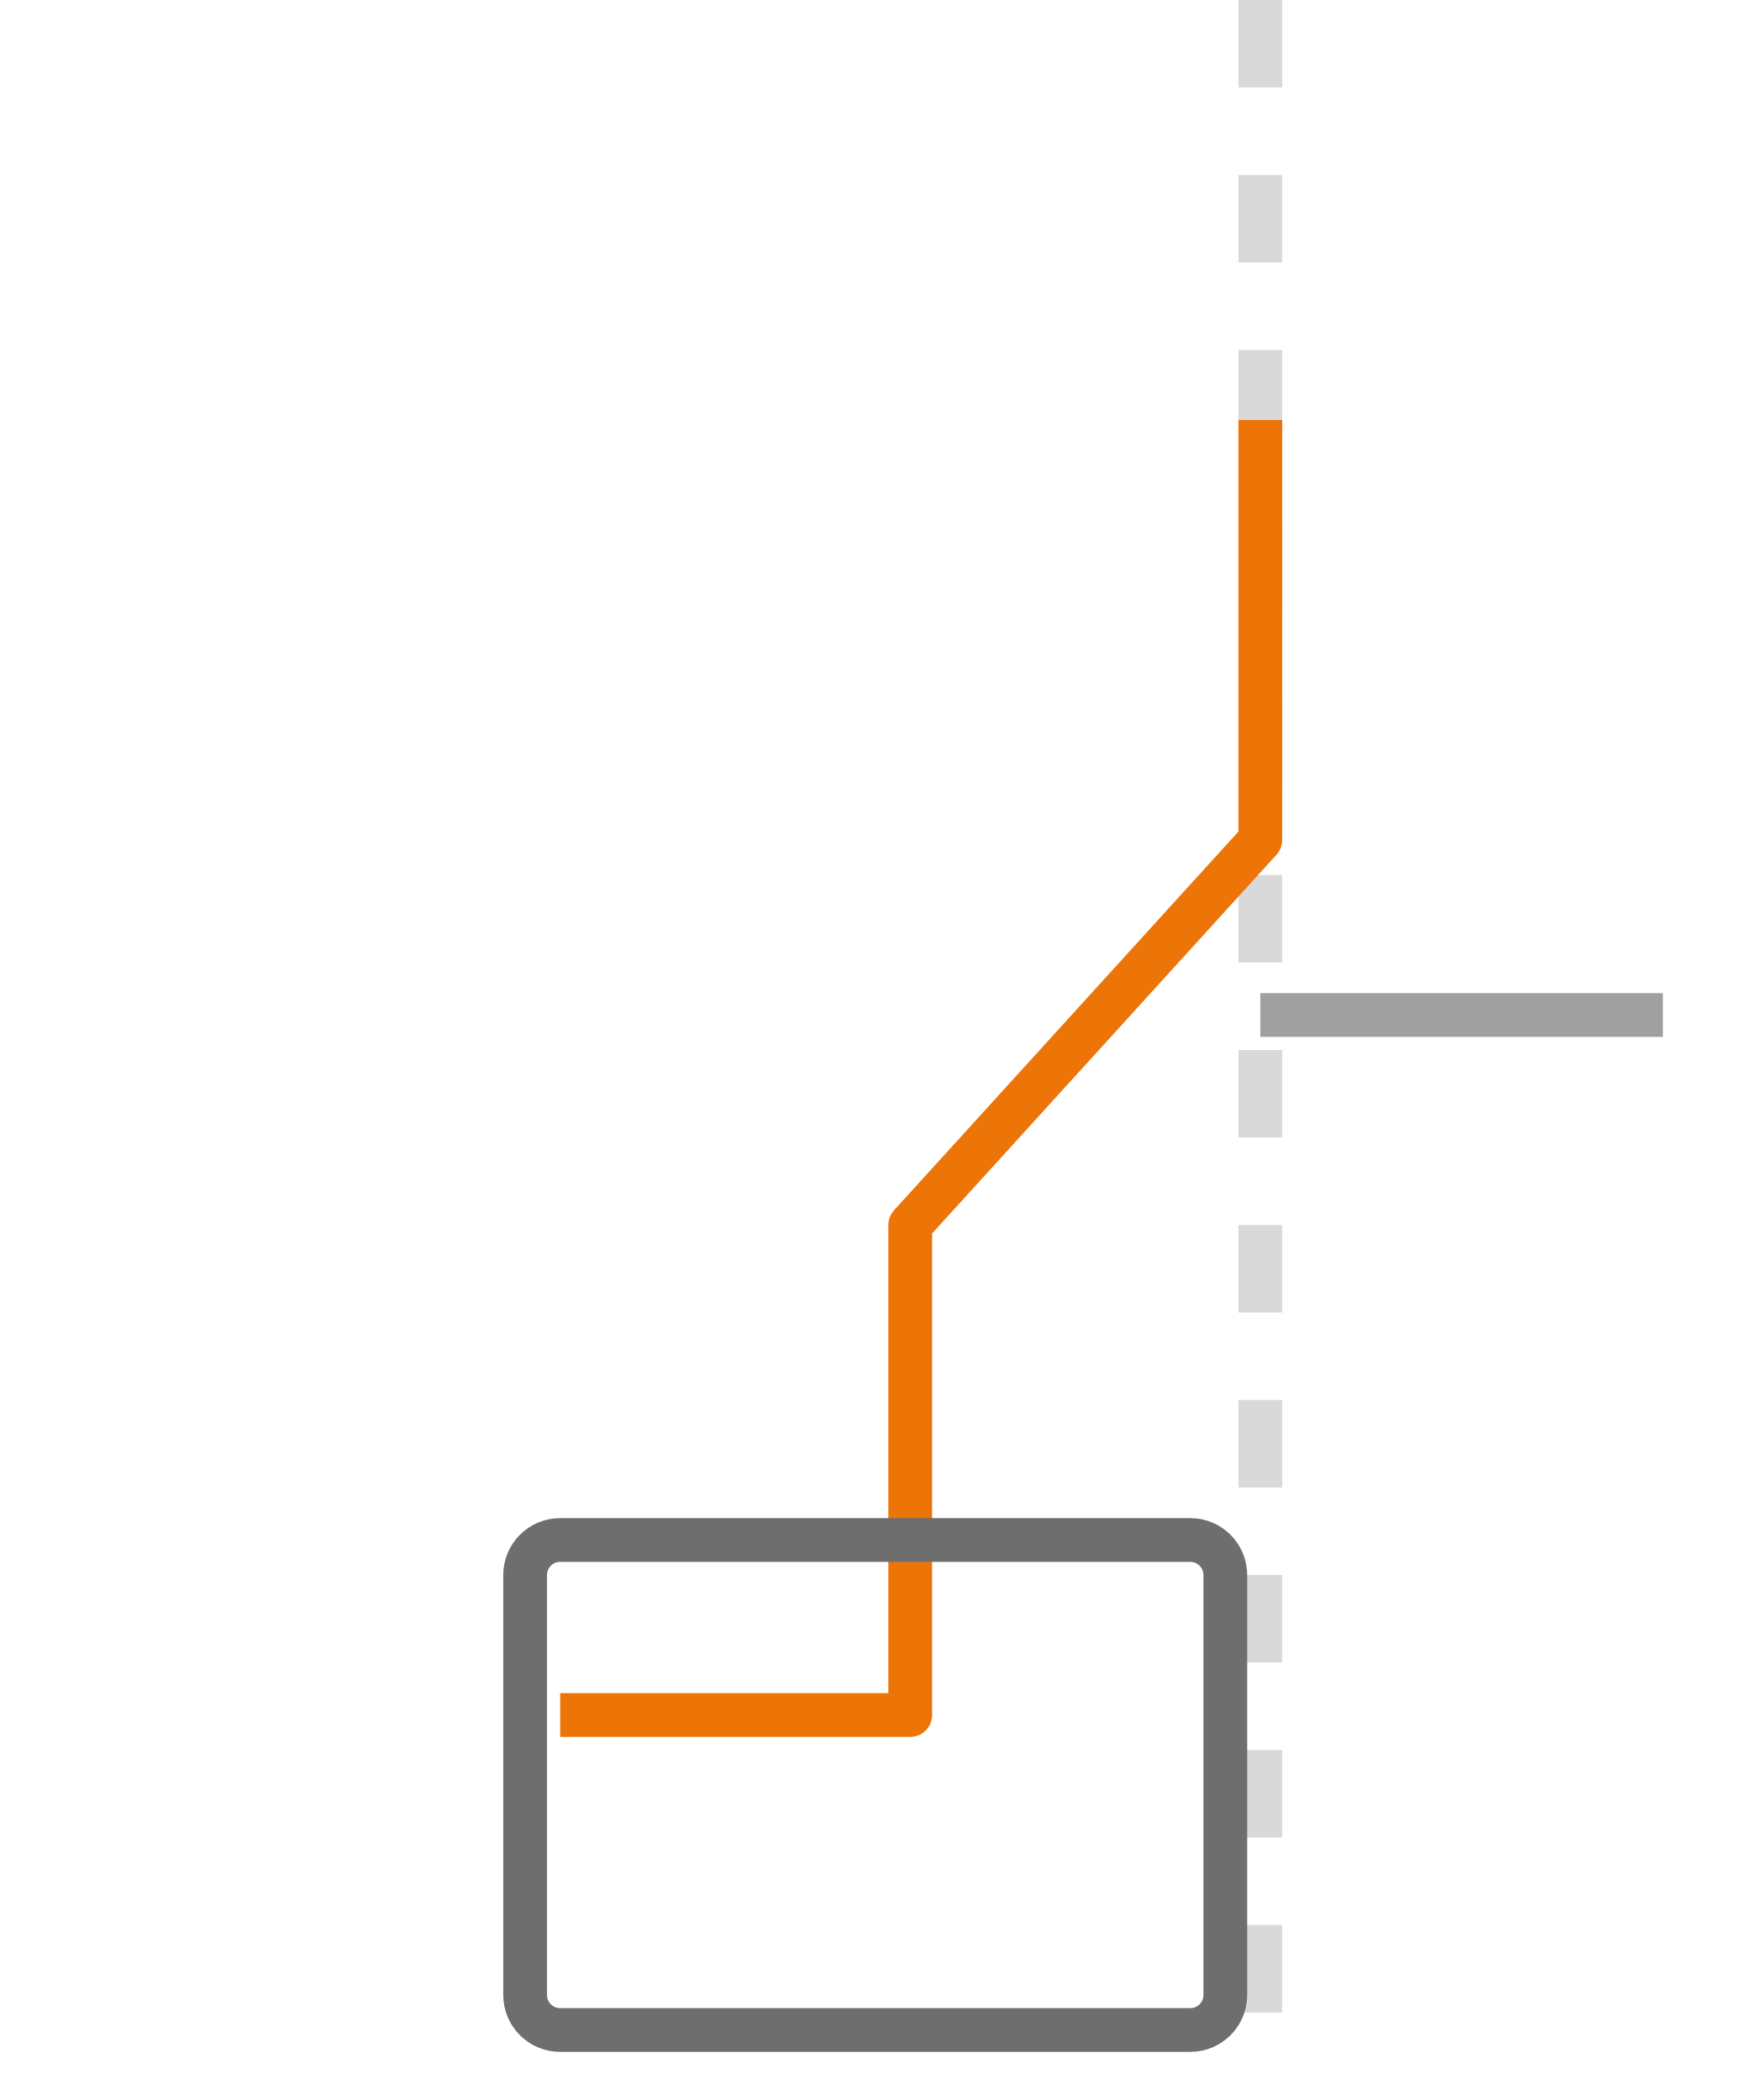
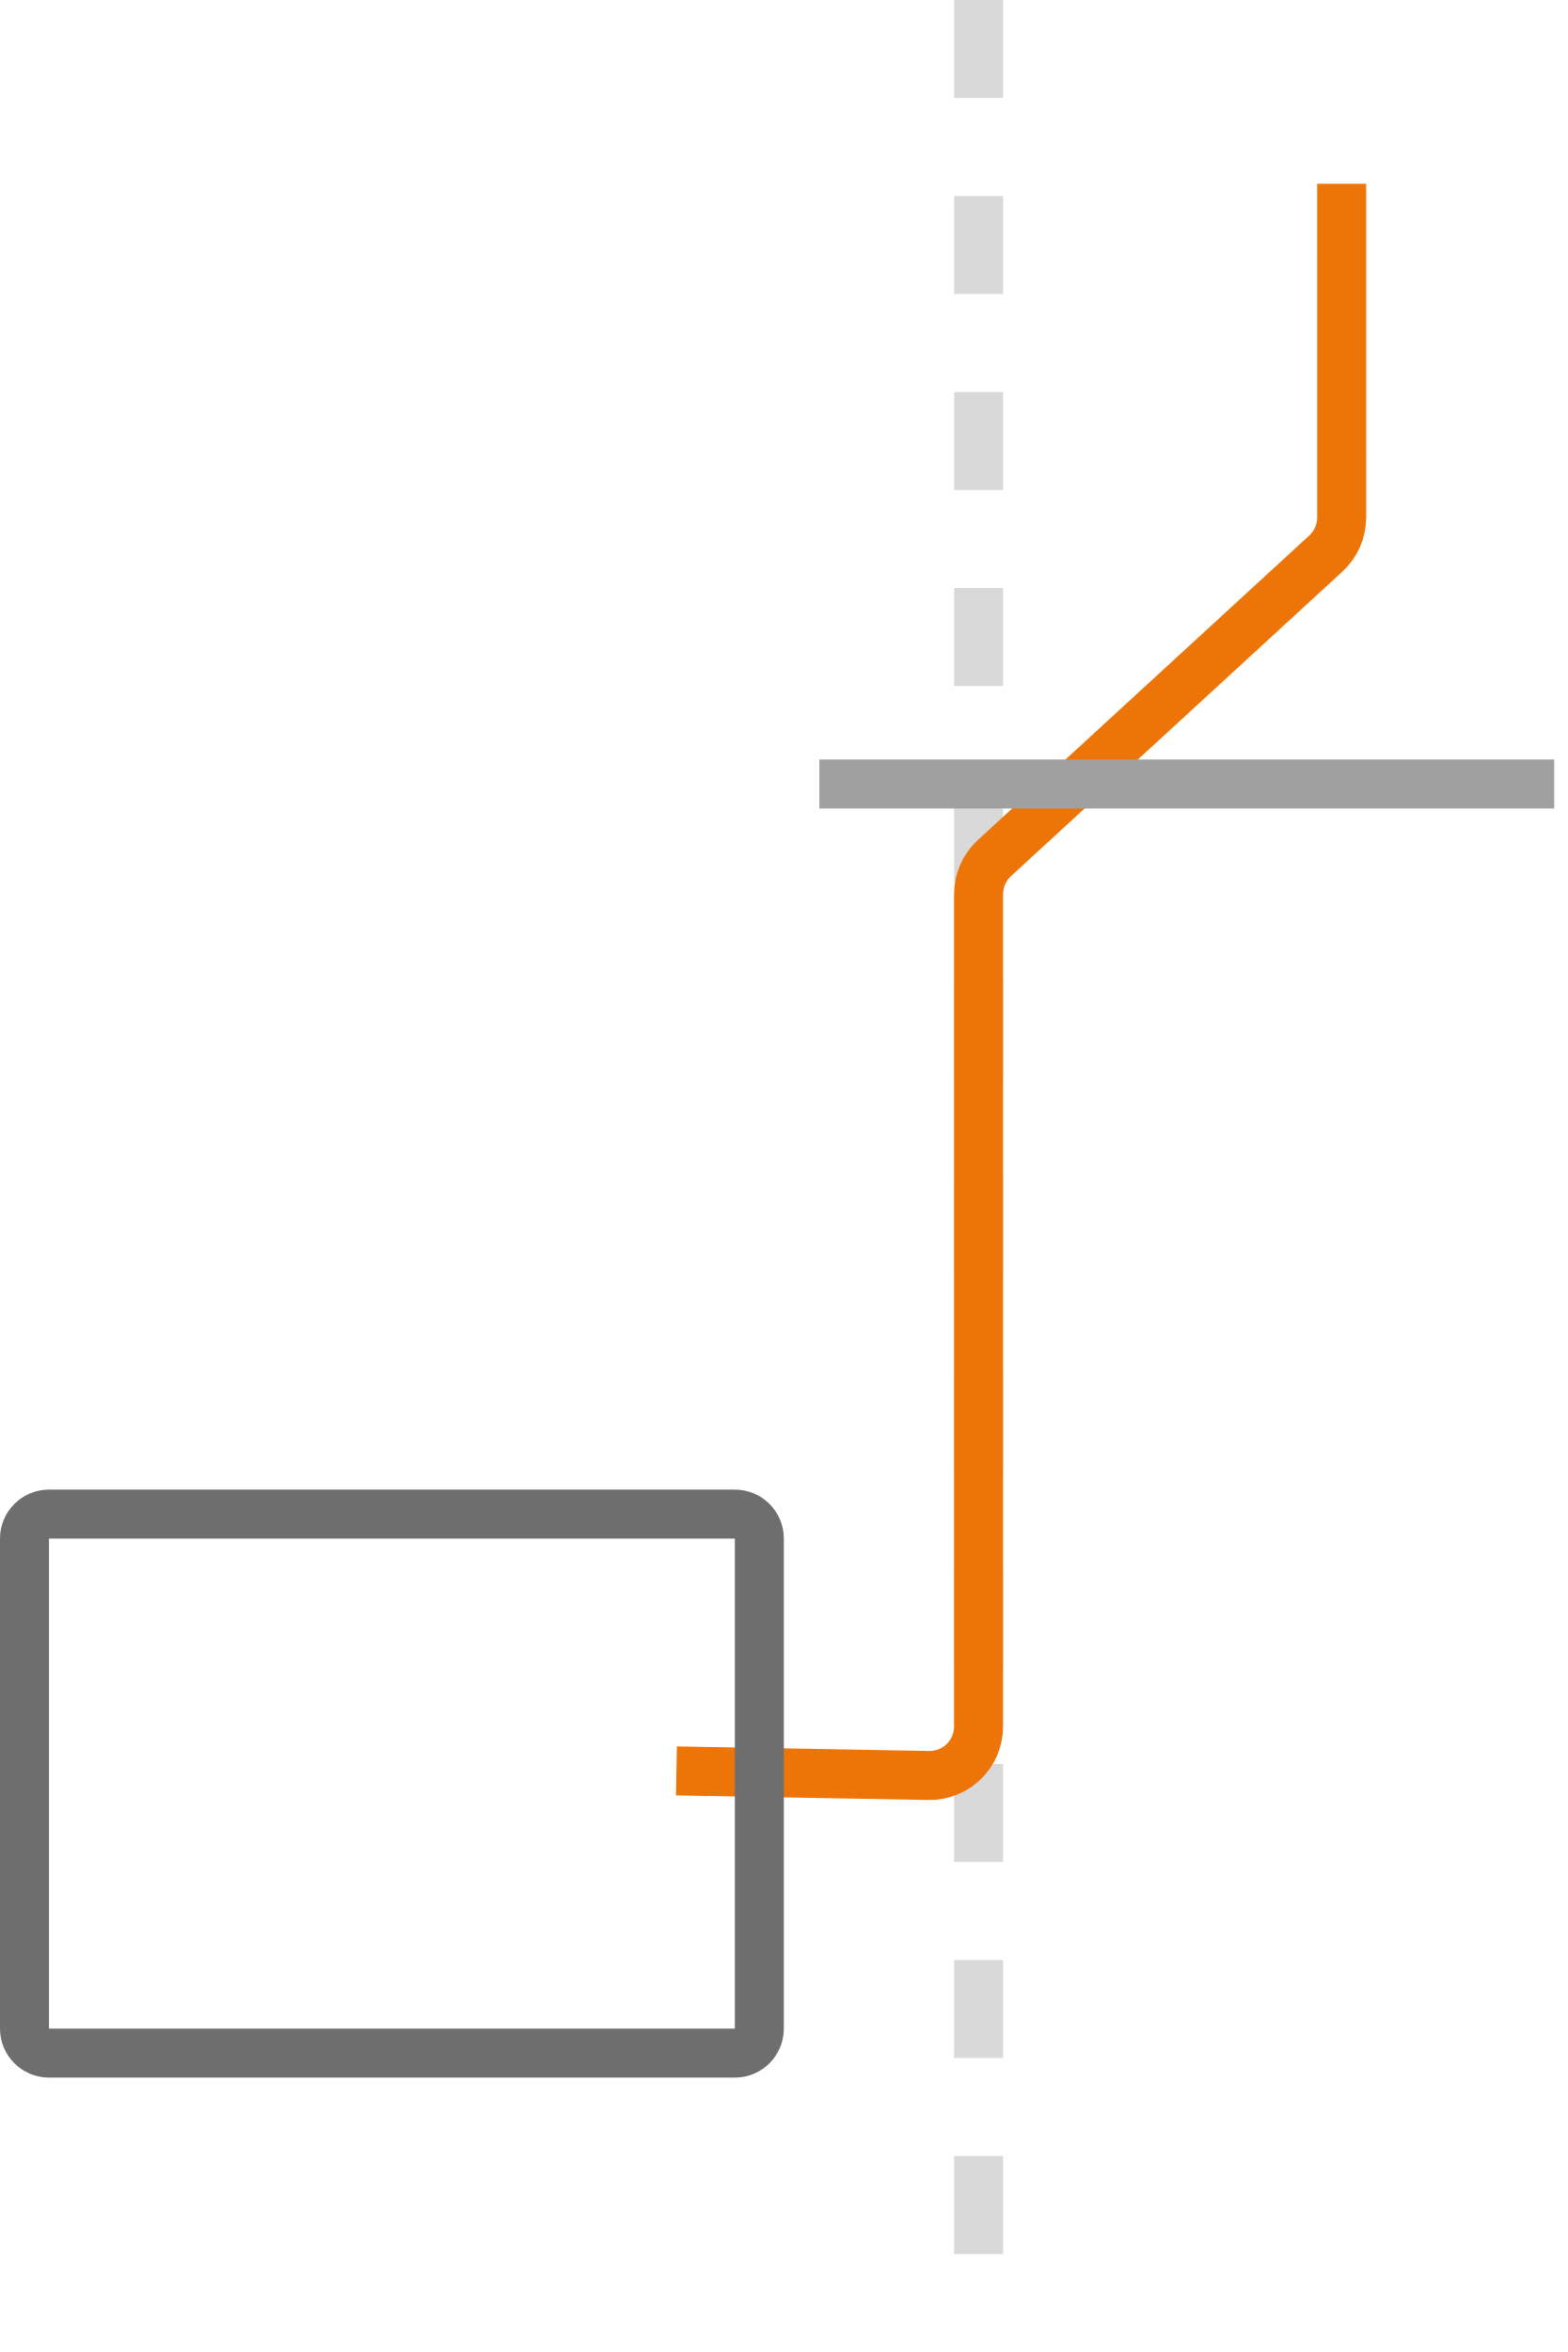
- <svg xmlns="http://www.w3.org/2000/svg" viewBox="0 0 100 120" fill="none">
-   <line x1="72" y1="0" x2="72" y2="120" stroke="#d9d9d9" stroke-width="2.5" stroke-dasharray="5 5" />
-   <path d="M32 98 H52 V70 L72 48 V24" stroke="#ed7407" stroke-width="2.5" stroke-linejoin="round" />
-   <line x1="72" y1="58" x2="95" y2="58" stroke="#a0a0a0" stroke-width="2.5" />
-   <rect x="30" y="88" width="40" height="28" rx="2" stroke="#6e6e6e" stroke-width="2.5" />
+ <svg xmlns="http://www.w3.org/2000/svg" width="80" height="120" viewBox="0 0 80 120" fill="none">
+   <path d="M49.938 0V120" stroke="#D9D9D9" stroke-width="2.5" stroke-dasharray="5 5" />
+   <path d="M34.519 90.353L47.392 90.586C48.79 90.611 49.937 89.485 49.937 88.086L49.937 45.62C49.937 44.921 50.23 44.253 50.746 43.779L67.658 28.242C68.173 27.768 68.467 27.101 68.467 26.401L68.466 9.375" stroke="#ED7407" stroke-width="2.5" />
+   <path d="M41.812 40H79.312" stroke="#A0A0A0" stroke-width="2.5" />
+   <rect x="1.25" y="77.25" width="37.5" height="27.5" rx="1.25" stroke="#6E6E6E" stroke-width="2.5" />
</svg>
